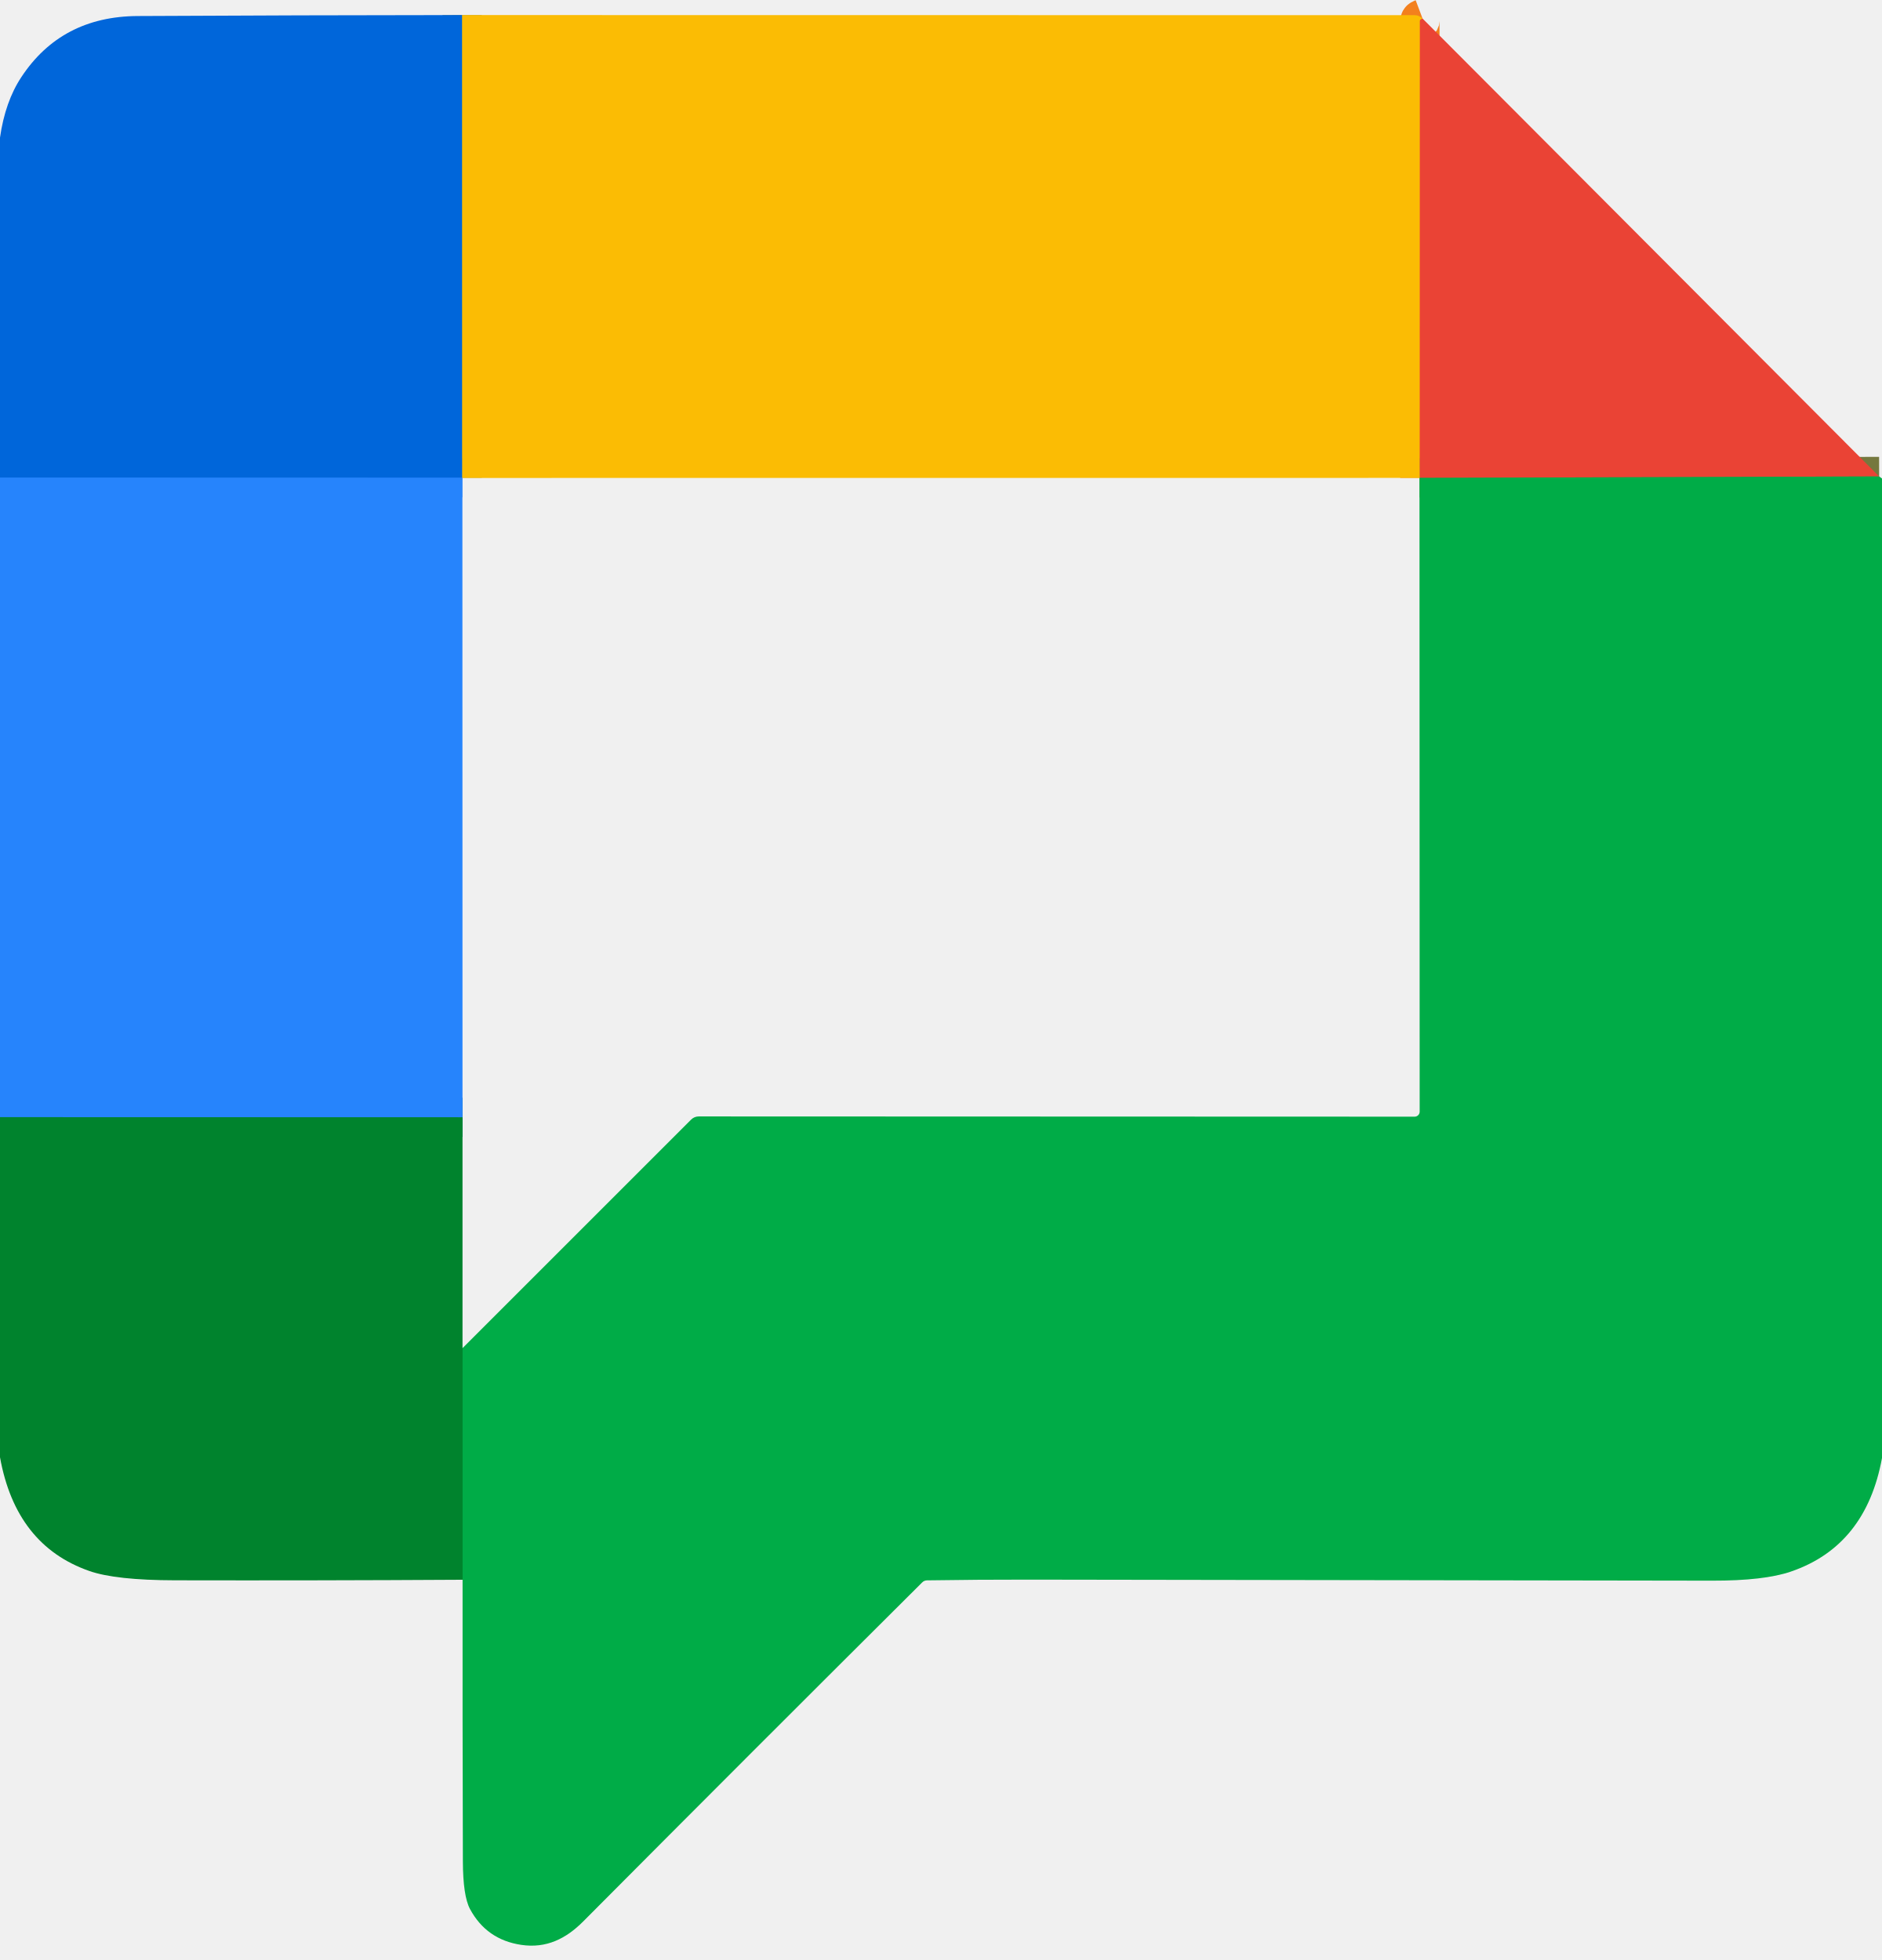
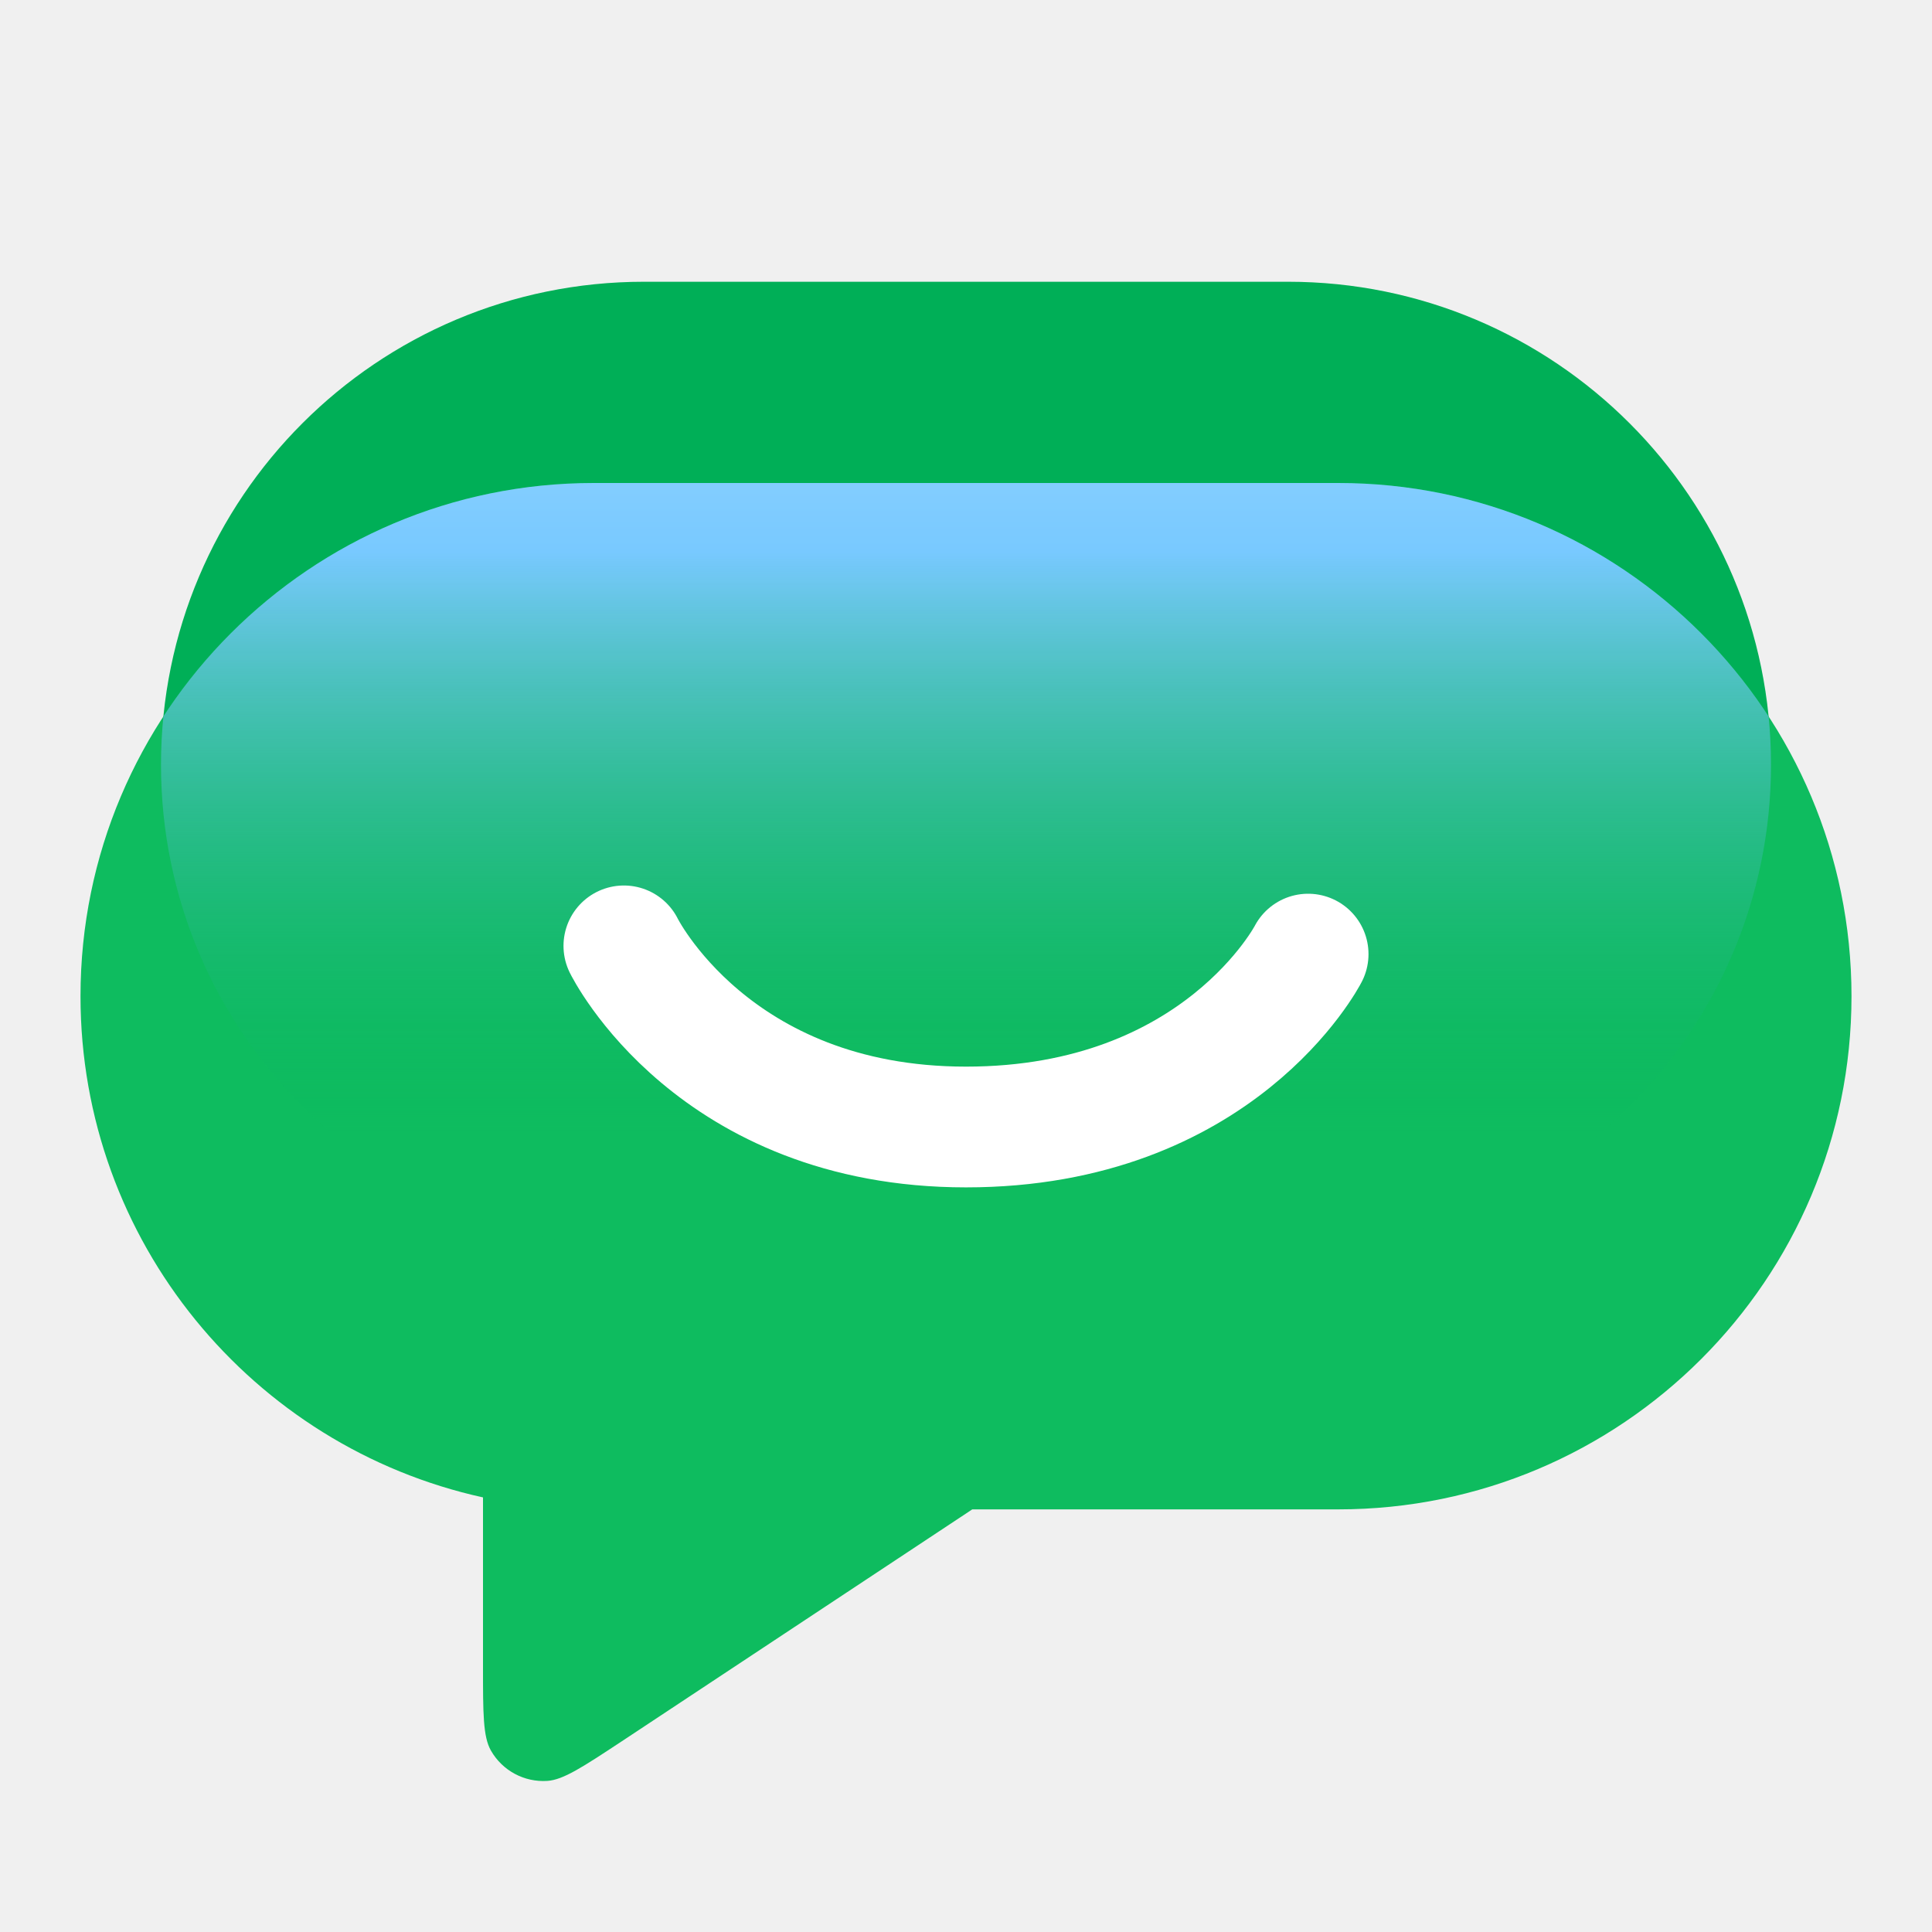
- <svg xmlns="http://www.w3.org/2000/svg" role="img" width="96" height="100" viewBox="0 0 311 320">
-   <g stroke-width="2" fill="none" stroke-linecap="butt">
-     <path stroke="#7e916f" vector-effect="non-scaling-stroke" d="M76.37.51l.01 76.47" />
-     <path stroke="#1375eb" vector-effect="non-scaling-stroke" d="M76.38 76.98 0 76.96" />
-     <path stroke="#f3801d" vector-effect="non-scaling-stroke" d="M235.08 1.09q-.16.06-.27.13-.17.09-.17.28l-.02 75.51" />
-     <path stroke="#7eb426" vector-effect="non-scaling-stroke" d="M234.62 77.01h-.05" />
-     <path stroke="#91a080" vector-effect="non-scaling-stroke" d="m76.41 77.01-.03-.03" />
-     <path stroke="#75783e" vector-effect="non-scaling-stroke" d="m310.53 76.77-75.91.24" />
-     <path stroke="#138495" vector-effect="non-scaling-stroke" d="M76.43 182.69 0 182.67" />
-     <path stroke="#00983a" vector-effect="non-scaling-stroke" d="m76.44 259.13-.01-38.28" />
+ <svg xmlns="http://www.w3.org/2000/svg" role="img" fill="none" viewBox="0 0 192 192">
+   <defs>
+     <linearGradient id="google-chat-2026-b" x1="96" x2="96" y1="28" y2="124" gradientUnits="userSpaceOnUse">
+       <stop offset=".09" stop-color="#94D4FF" />
+       <stop offset=".28" stop-color="#78C9FF" />
+       <stop offset=".88" stop-color="#01AE58" stop-opacity="0" />
+     </linearGradient>
+   </defs>
+   <rect width="160" height="96" x="16" y="28" fill="#00AF57" rx="48" />
+   <path fill="#0EBC5F" d="M133 48c28.167 0 51 22.834 51 51 0 28.167-22.833 51-51 51H96.624l-34.857 23.064c-3.86 2.544-5.789 3.816-7.372 3.92a6 6 0 0 1-5.612-3.022C48 172.583 48 170.271 48 165.649V148.81C25.121 143.78 8 123.39 8 99c0-28.166 22.834-51 51-51h74z" />
+   <mask id="google-chat-2026-a" width="176" height="129" x="8" y="48" maskUnits="userSpaceOnUse" style="mask-type:alpha">
+     <path fill="#0EBC5F" d="M133 48c28.167 0 51 22.834 51 51 0 28.167-22.833 51-51 51H96.722l-39.428 25.896c-3.99 2.62-9.294-.242-9.294-5.015V148.81C25.121 143.78 8 123.39 8 99c0-28.166 22.834-51 51-51h74z" />
+   </mask>
+   <g mask="url(#google-chat-2026-a)">
+     <rect width="160" height="96" x="16" y="28" fill="#0EBC5F" rx="48" />
+     <rect width="160" height="96" x="16" y="28" fill="url(#google-chat-2026-b)" rx="48" />
+     <path stroke="#fff" stroke-linecap="round" stroke-width="12" d="M62 94s8.84 18 34 18 34-17.182 34-17.182" />
  </g>
-   <path fill="#0066da" d="m76.37.51.01 76.47L0 76.96V20.77q.85-5.96 3.53-10.01Q10.14.74 22.75.67 49.41.53 76.37.51Z" />
-   <path fill="#fbbc04" d="m76.37.51 157.42.02a1.61 1.57-26.7 0 1 .92.29l.37.27q-.16.06-.27.13-.17.09-.17.28l-.02 75.51h-.05l-158.16.01-.03-.03Z" />
-   <path fill="#ea4335" d="m235.08 1.09 75.45 75.68-75.91.24.02-75.51q0-.19.17-.28.11-.07.27-.13Z" />
-   <path fill="#2684fc" d="m0 76.96 76.38.02.03.03.02 105.68L0 182.67Z" />
-   <path fill="#00ac47" d="m310.53 76.77.47.34v161.9q-2.66 14.53-15.06 18.77-4.42 1.52-13.03 1.5-55.89-.09-112.92-.17-8.28-.01-16.8.12-.47.01-.8.34-27.9 27.77-56 56.02c-2.87 2.89-6.12 4.5-10.24 3.89q-5.76-.85-8.49-5.94-1.15-2.16-1.17-7.88-.07-23.19-.05-46.53l-.01-38.28 37.78-37.78a1.79 1.77 22.3 0 1 1.26-.52l118.3.04a.83.83 0 0 0 .83-.83l-.03-104.75h.05Z" />
-   <path fill="#00832d" d="m76.43 182.69v38.16l.01 38.28q-23.97.14-47.53.09-9.82-.02-14.15-1.54Q2.62 253.44 0 238.88v-56.21Z" />
</svg>
